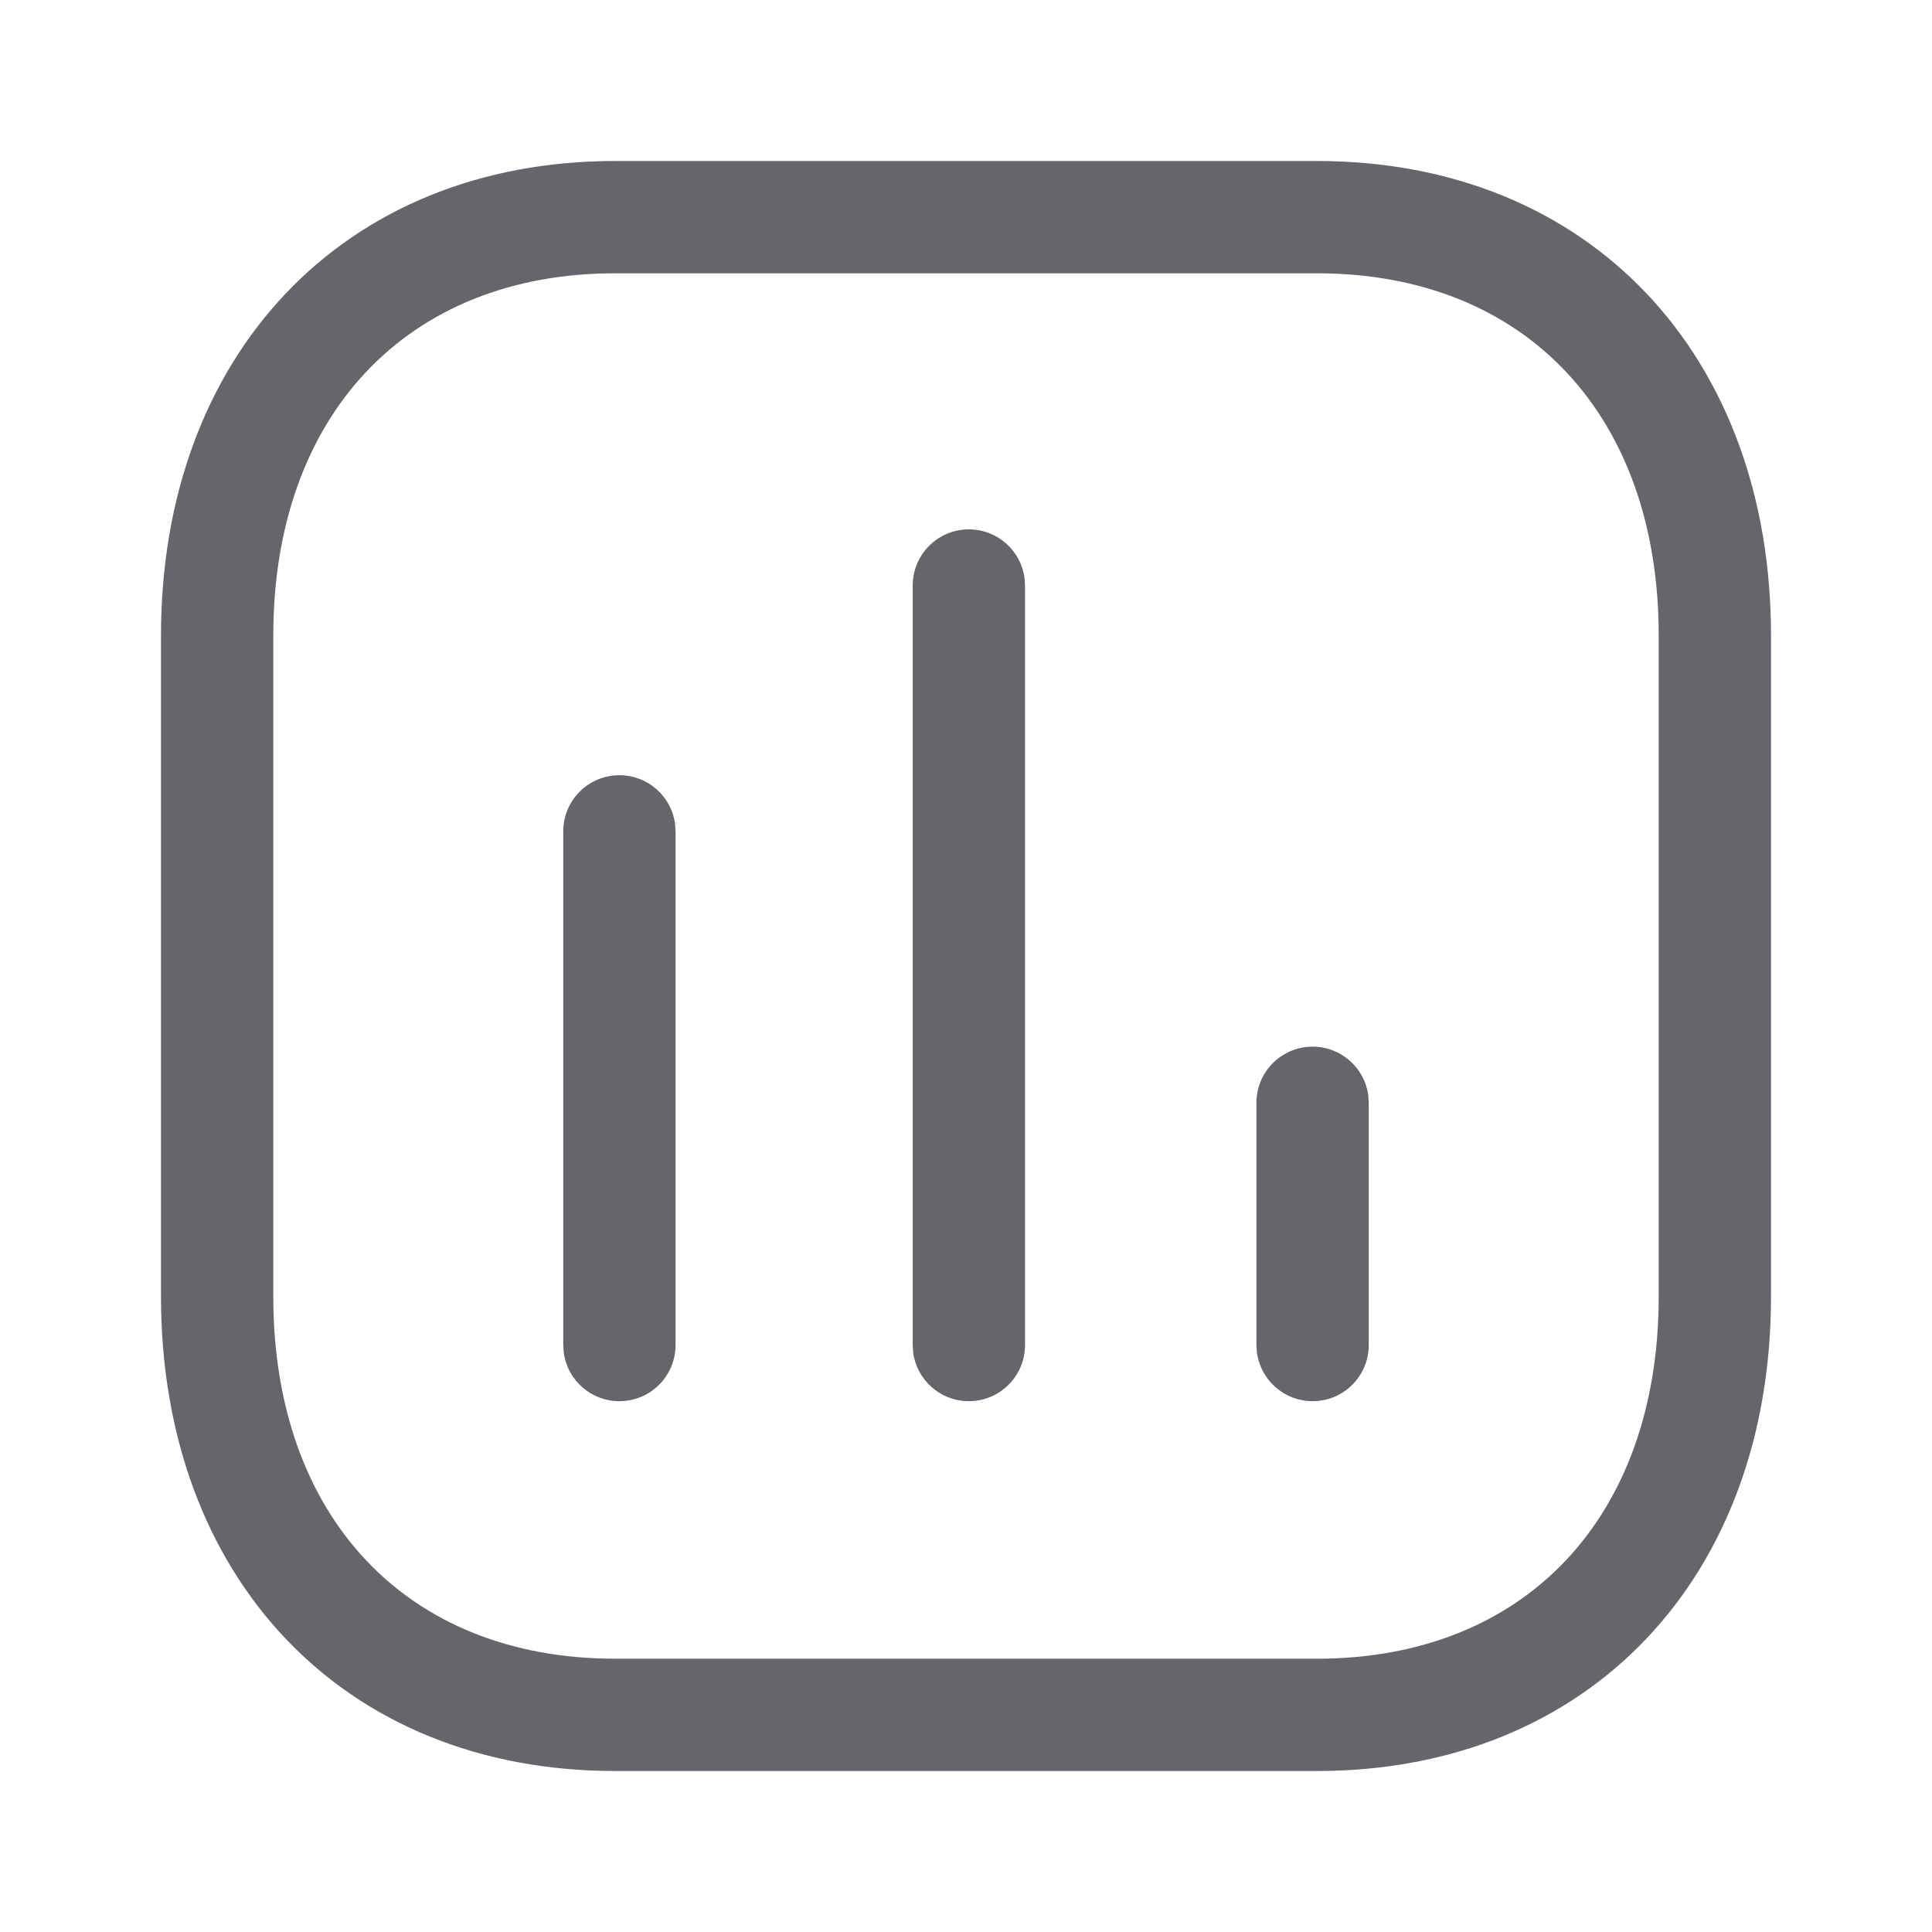
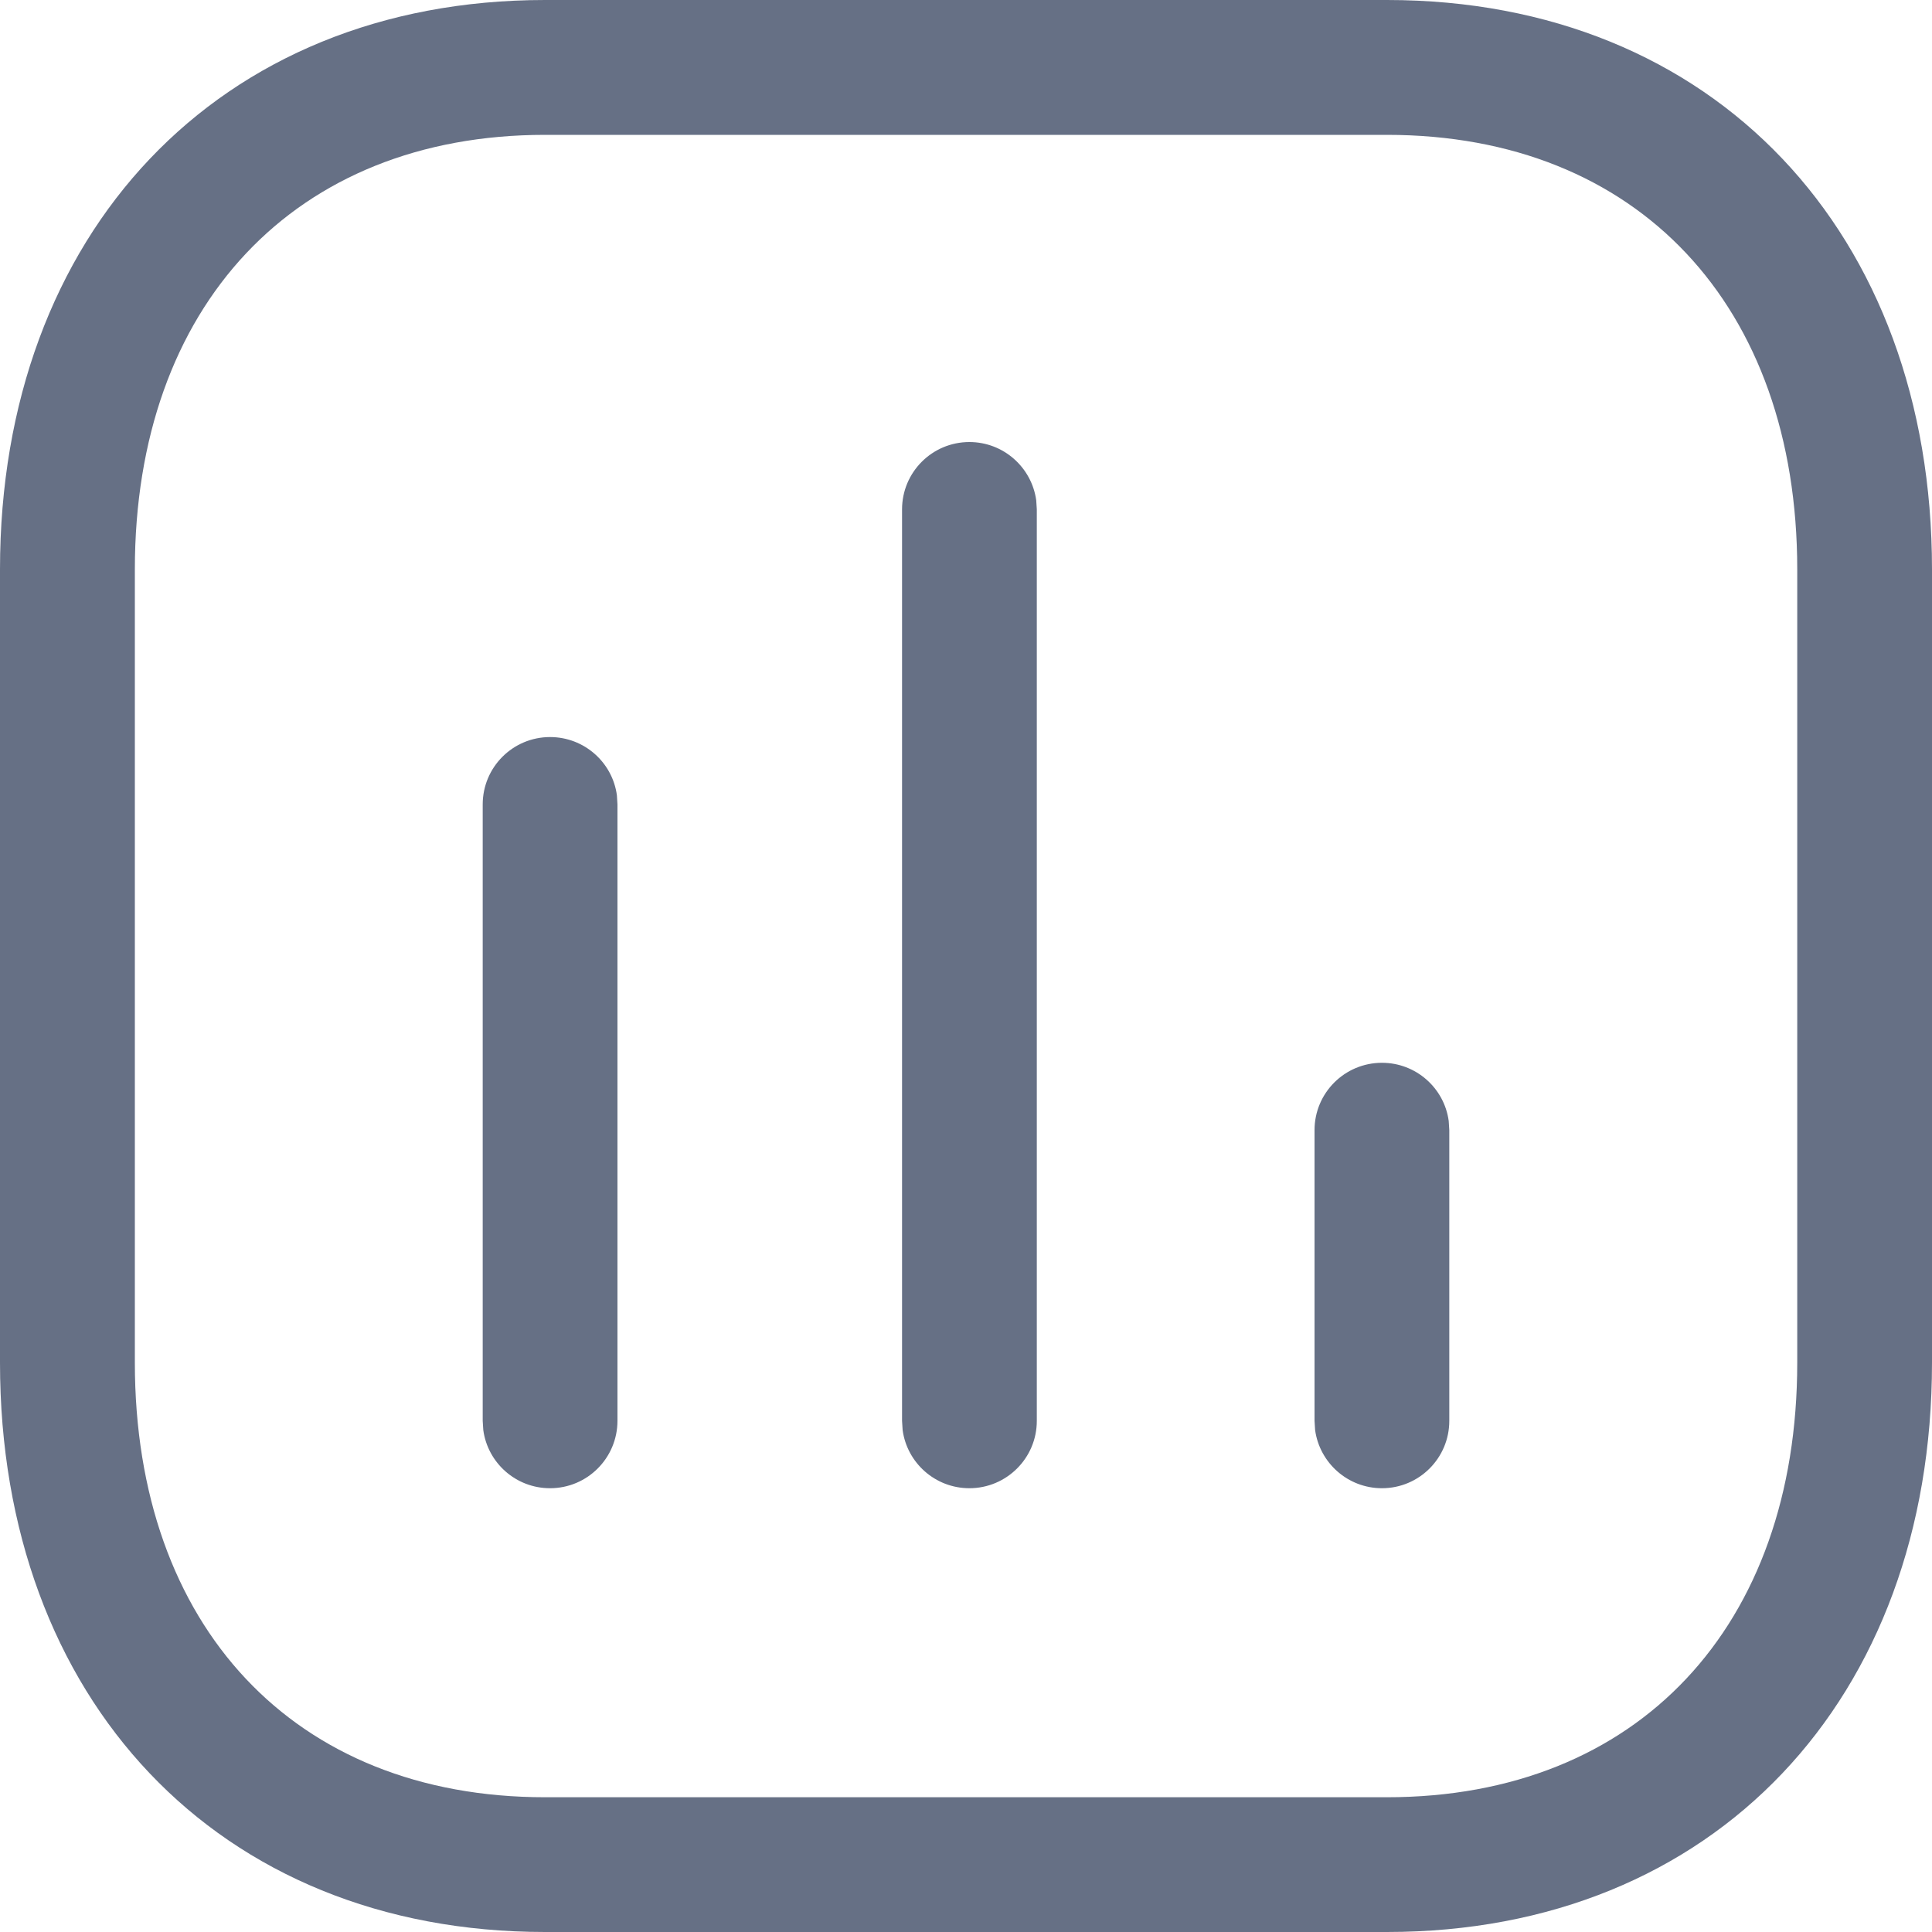
- <svg xmlns="http://www.w3.org/2000/svg" width="35" height="35" viewBox="0 0 24 24" fill="none">
-   <path fill-rule="evenodd" clip-rule="evenodd" d="M16.359 2H7.641C4.256 2 2 4.42 2 7.893V16.107C2 19.583 4.25 22 7.641 22H16.359C19.75 22 22 19.583 22 16.107V7.893C22 4.417 19.75 2 16.359 2ZM7.641 3.395H16.359C18.956 3.395 20.605 5.166 20.605 7.893V16.107C20.605 18.834 18.956 20.605 16.359 20.605H7.641C5.044 20.605 3.395 18.834 3.395 16.107V7.893C3.395 5.169 5.049 3.395 7.641 3.395ZM12.727 7.179C12.681 6.838 12.389 6.576 12.035 6.576C11.65 6.576 11.338 6.888 11.338 7.274V16.709L11.344 16.803C11.39 17.144 11.682 17.406 12.035 17.406C12.421 17.406 12.733 17.094 12.733 16.709V7.274L12.727 7.179ZM8.386 10.232C8.339 9.892 8.048 9.63 7.694 9.63C7.309 9.63 6.997 9.942 6.997 10.327V16.709L7.003 16.803C7.049 17.144 7.341 17.406 7.694 17.406C8.08 17.406 8.392 17.094 8.392 16.709V10.327L8.386 10.232ZM16.306 13.002C16.659 13.002 16.951 13.264 16.997 13.605L17.003 13.699V16.709C17.003 17.094 16.691 17.406 16.306 17.406C15.952 17.406 15.661 17.144 15.614 16.803L15.608 16.709V13.699C15.608 13.314 15.92 13.002 16.306 13.002Z" fill="#65656B" />
+ <svg xmlns="http://www.w3.org/2000/svg" width="20" height="20" viewBox="0 0 20 20" fill="none">
+   <path d="M14.358 0C17.75 0 20 2.417 20 5.894V14.106C20 17.583 17.75 20 14.358 20H5.642C2.25 20 0 17.583 0 14.106V5.894C0 2.42 2.256 0 5.642 0H14.358ZM5.642 1.396C3.05 1.396 1.396 3.17 1.396 5.894V14.106C1.396 16.834 3.044 18.605 5.642 18.605H14.358C16.956 18.605 18.605 16.834 18.605 14.106V5.894C18.605 3.166 16.956 1.396 14.358 1.396H5.642ZM5.694 7.63C6.048 7.63 6.34 7.892 6.386 8.232L6.392 8.327V14.709C6.391 15.094 6.08 15.406 5.694 15.406C5.341 15.406 5.049 15.144 5.003 14.804L4.997 14.709V8.327C4.997 7.942 5.309 7.63 5.694 7.63ZM10.035 4.576C10.388 4.576 10.68 4.838 10.727 5.179L10.733 5.273V14.709C10.733 15.094 10.42 15.406 10.035 15.406C9.682 15.406 9.39 15.144 9.344 14.804L9.338 14.709V5.273C9.338 4.888 9.65 4.576 10.035 4.576ZM14.306 11.002C14.659 11.002 14.951 11.264 14.997 11.604L15.003 11.699V14.709C15.003 15.094 14.691 15.406 14.306 15.406C13.953 15.406 13.661 15.144 13.614 14.804L13.608 14.709V11.699C13.608 11.314 13.92 11.002 14.306 11.002Z" fill="#667085" />
</svg>
